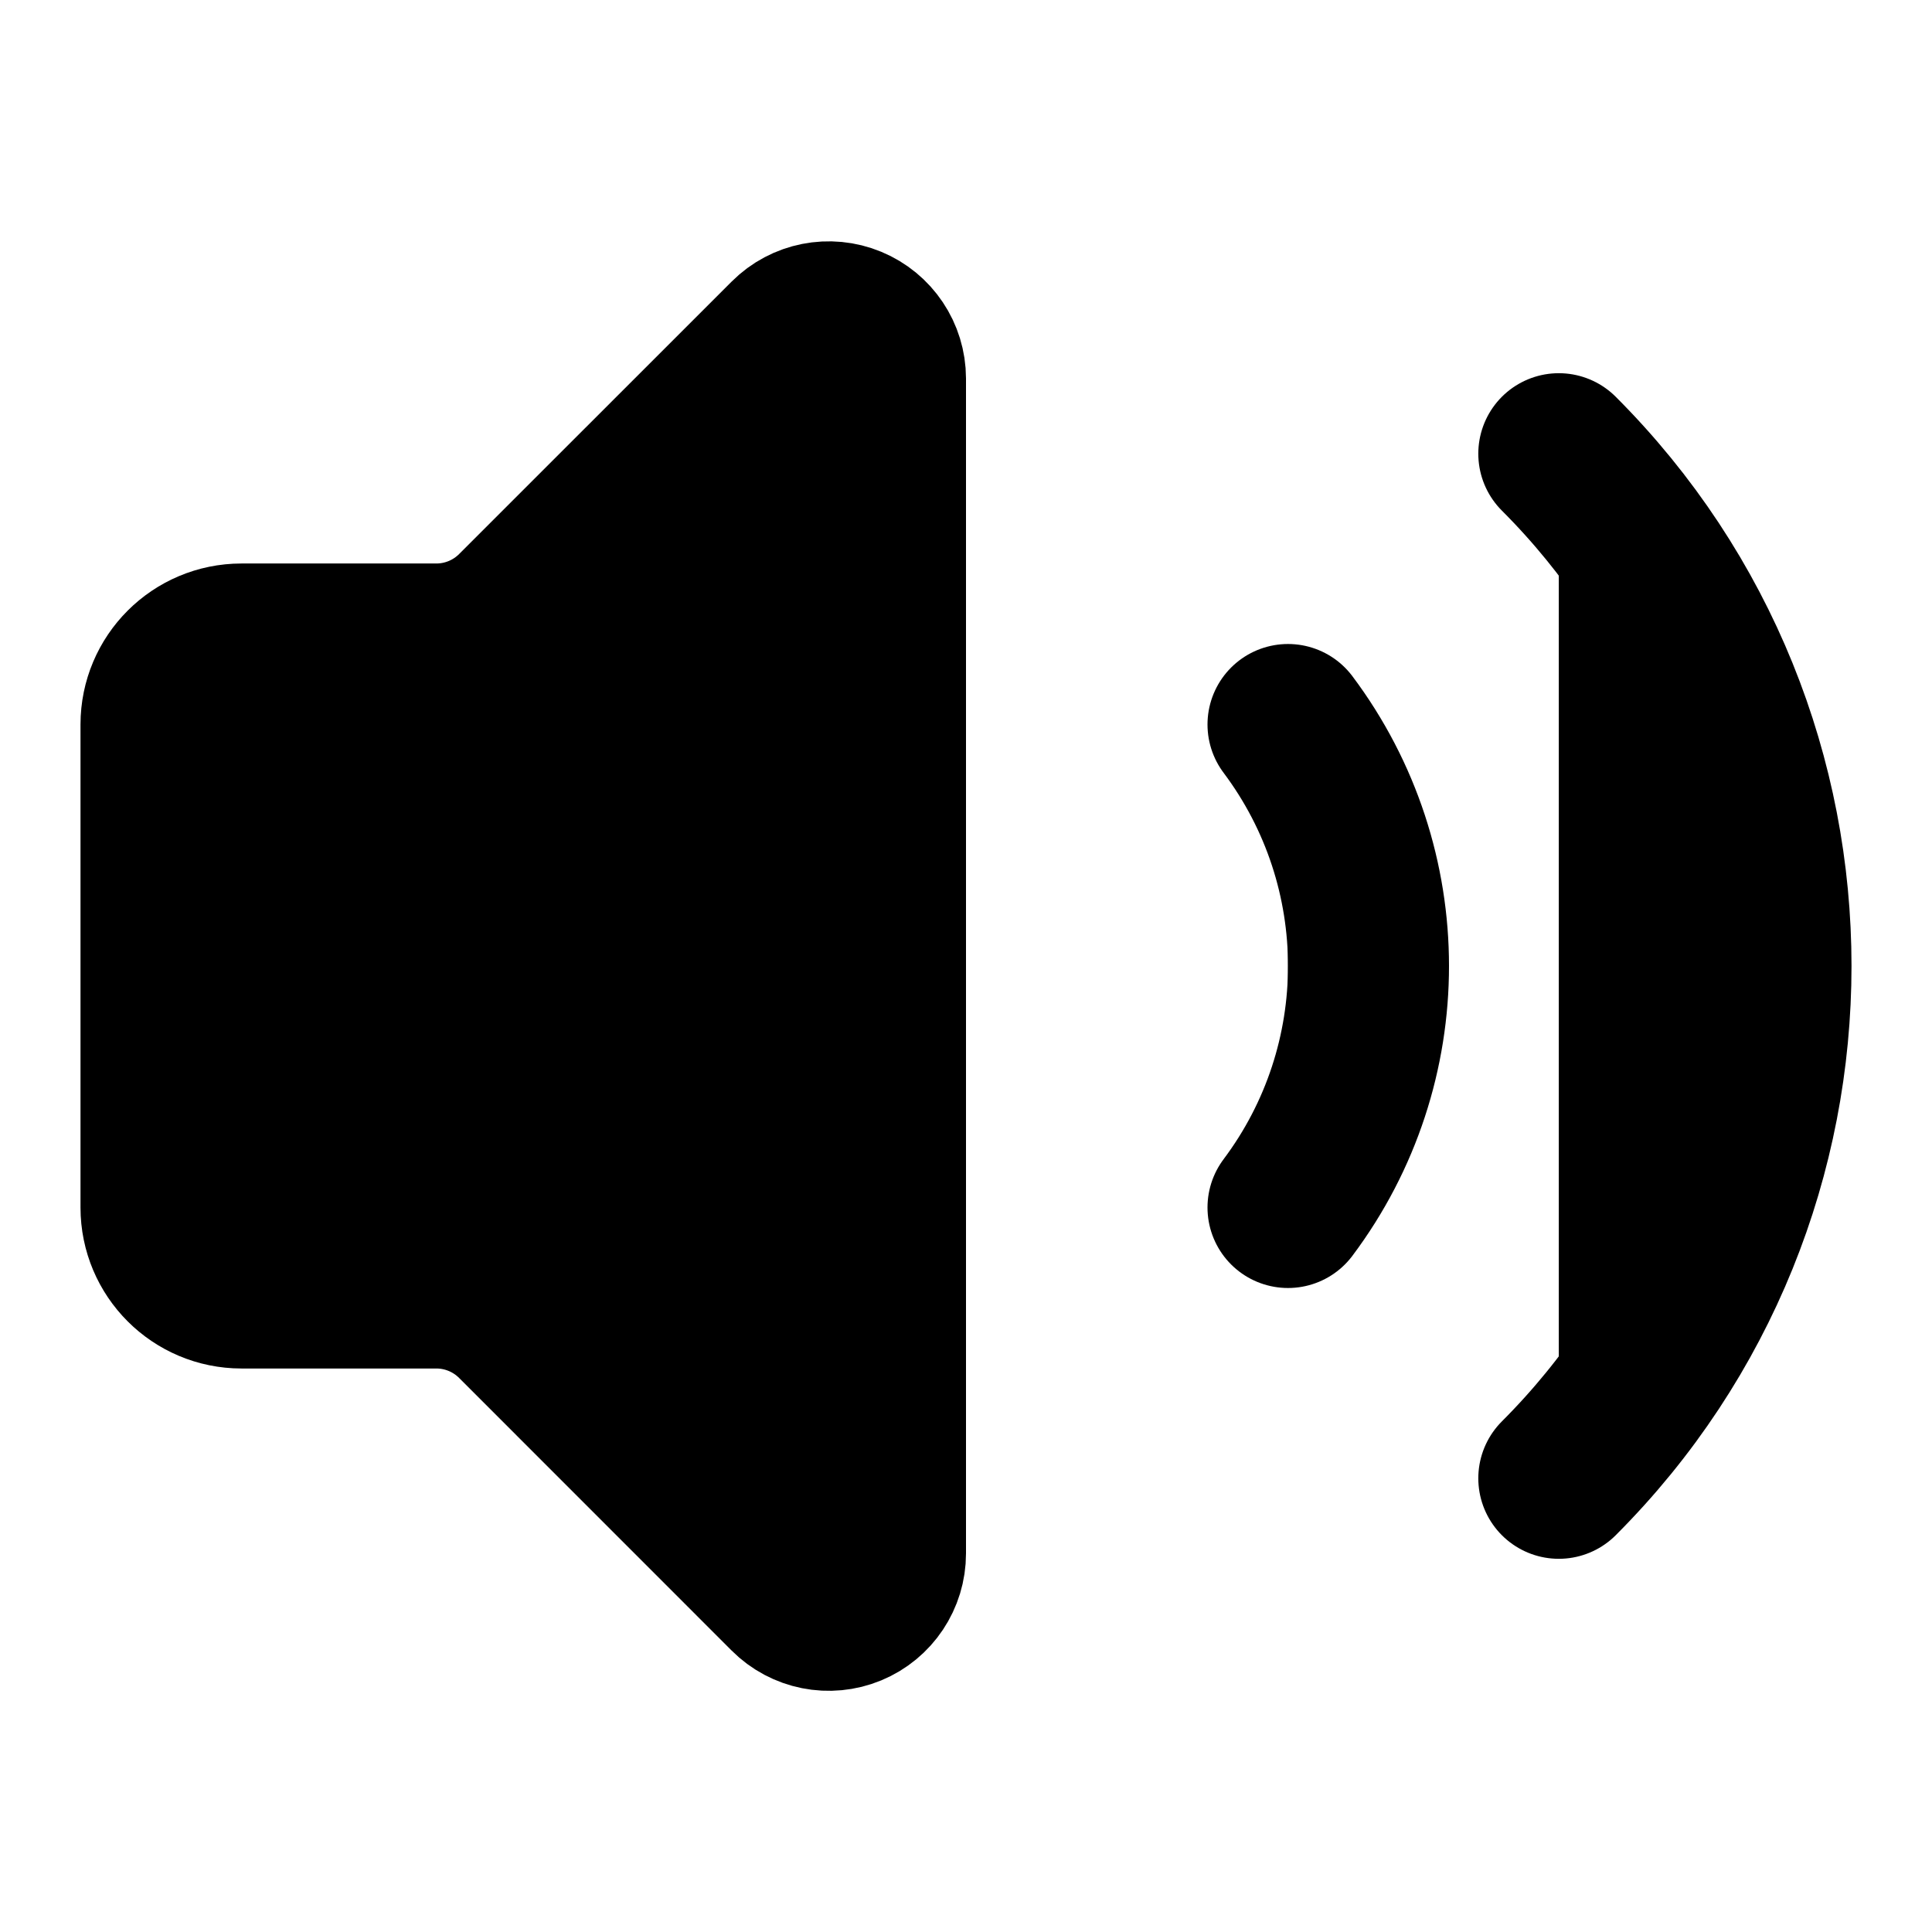
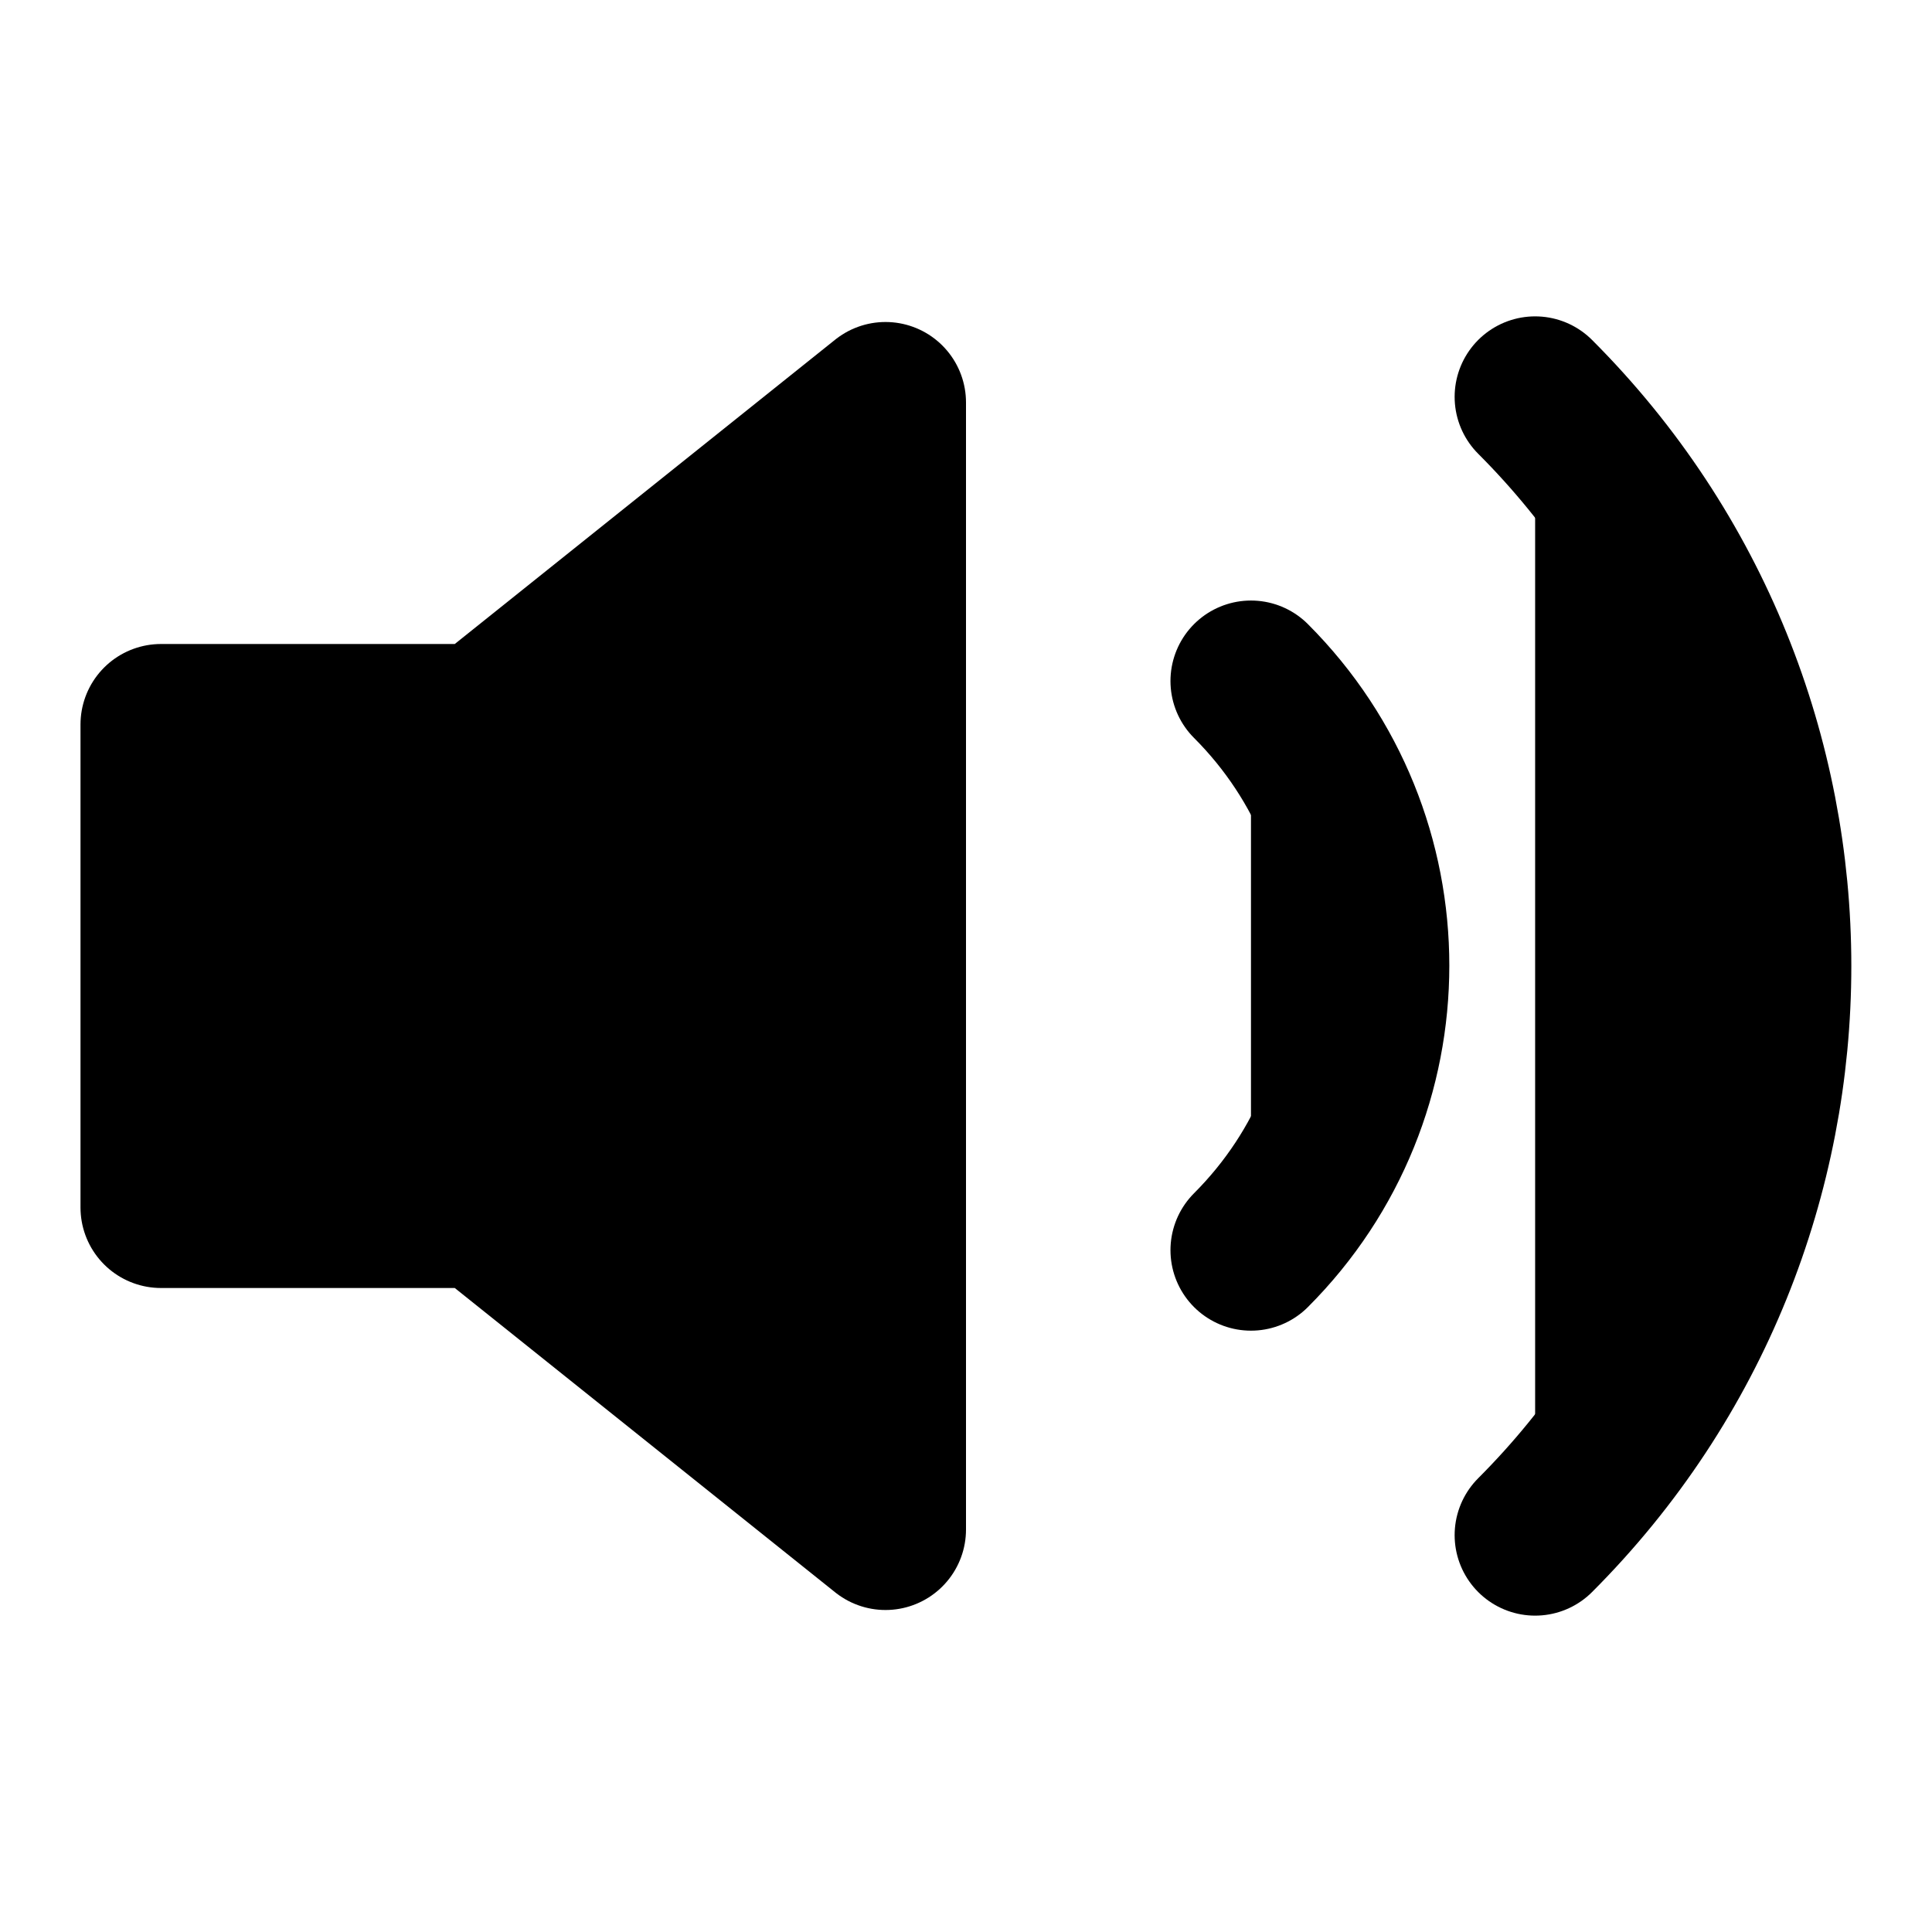
<svg xmlns="http://www.w3.org/2000/svg" width="24" height="24" viewBox="0 0 24 24" fill="currentColor" stroke="currentColor" stroke-width="2" stroke-linecap="round" stroke-linejoin="round">
-   <path vector-effect="non-scaling-stroke" d="M11 4.702a.705.705 0 0 0-1.203-.498L6.413 7.587A1.4 1.4 0 0 1 5.416 8H3a1 1 0 0 0-1 1v6a1 1 0 0 0 1 1h2.416a1.4 1.4 0 0 1 .997.413l3.383 3.384A.705.705 0 0 0 11 19.298z" />
-   <path vector-effect="non-scaling-stroke" d="M16 9a5 5 0 0 1 0 6" />
-   <path vector-effect="non-scaling-stroke" d="M19.364 18.364a9 9 0 0 0 0-12.728" />
+   <polygon vector-effect="non-scaling-stroke" points="11 5 6 9 2 9 2 15 6 15 11 19 11 5" />
+   <path vector-effect="non-scaling-stroke" d="M15.54 8.46a5 5 0 0 1 0 7.07" />
+   <path vector-effect="non-scaling-stroke" d="M19.07 4.93a10 10 0 0 1 0 14.14" />
</svg>
